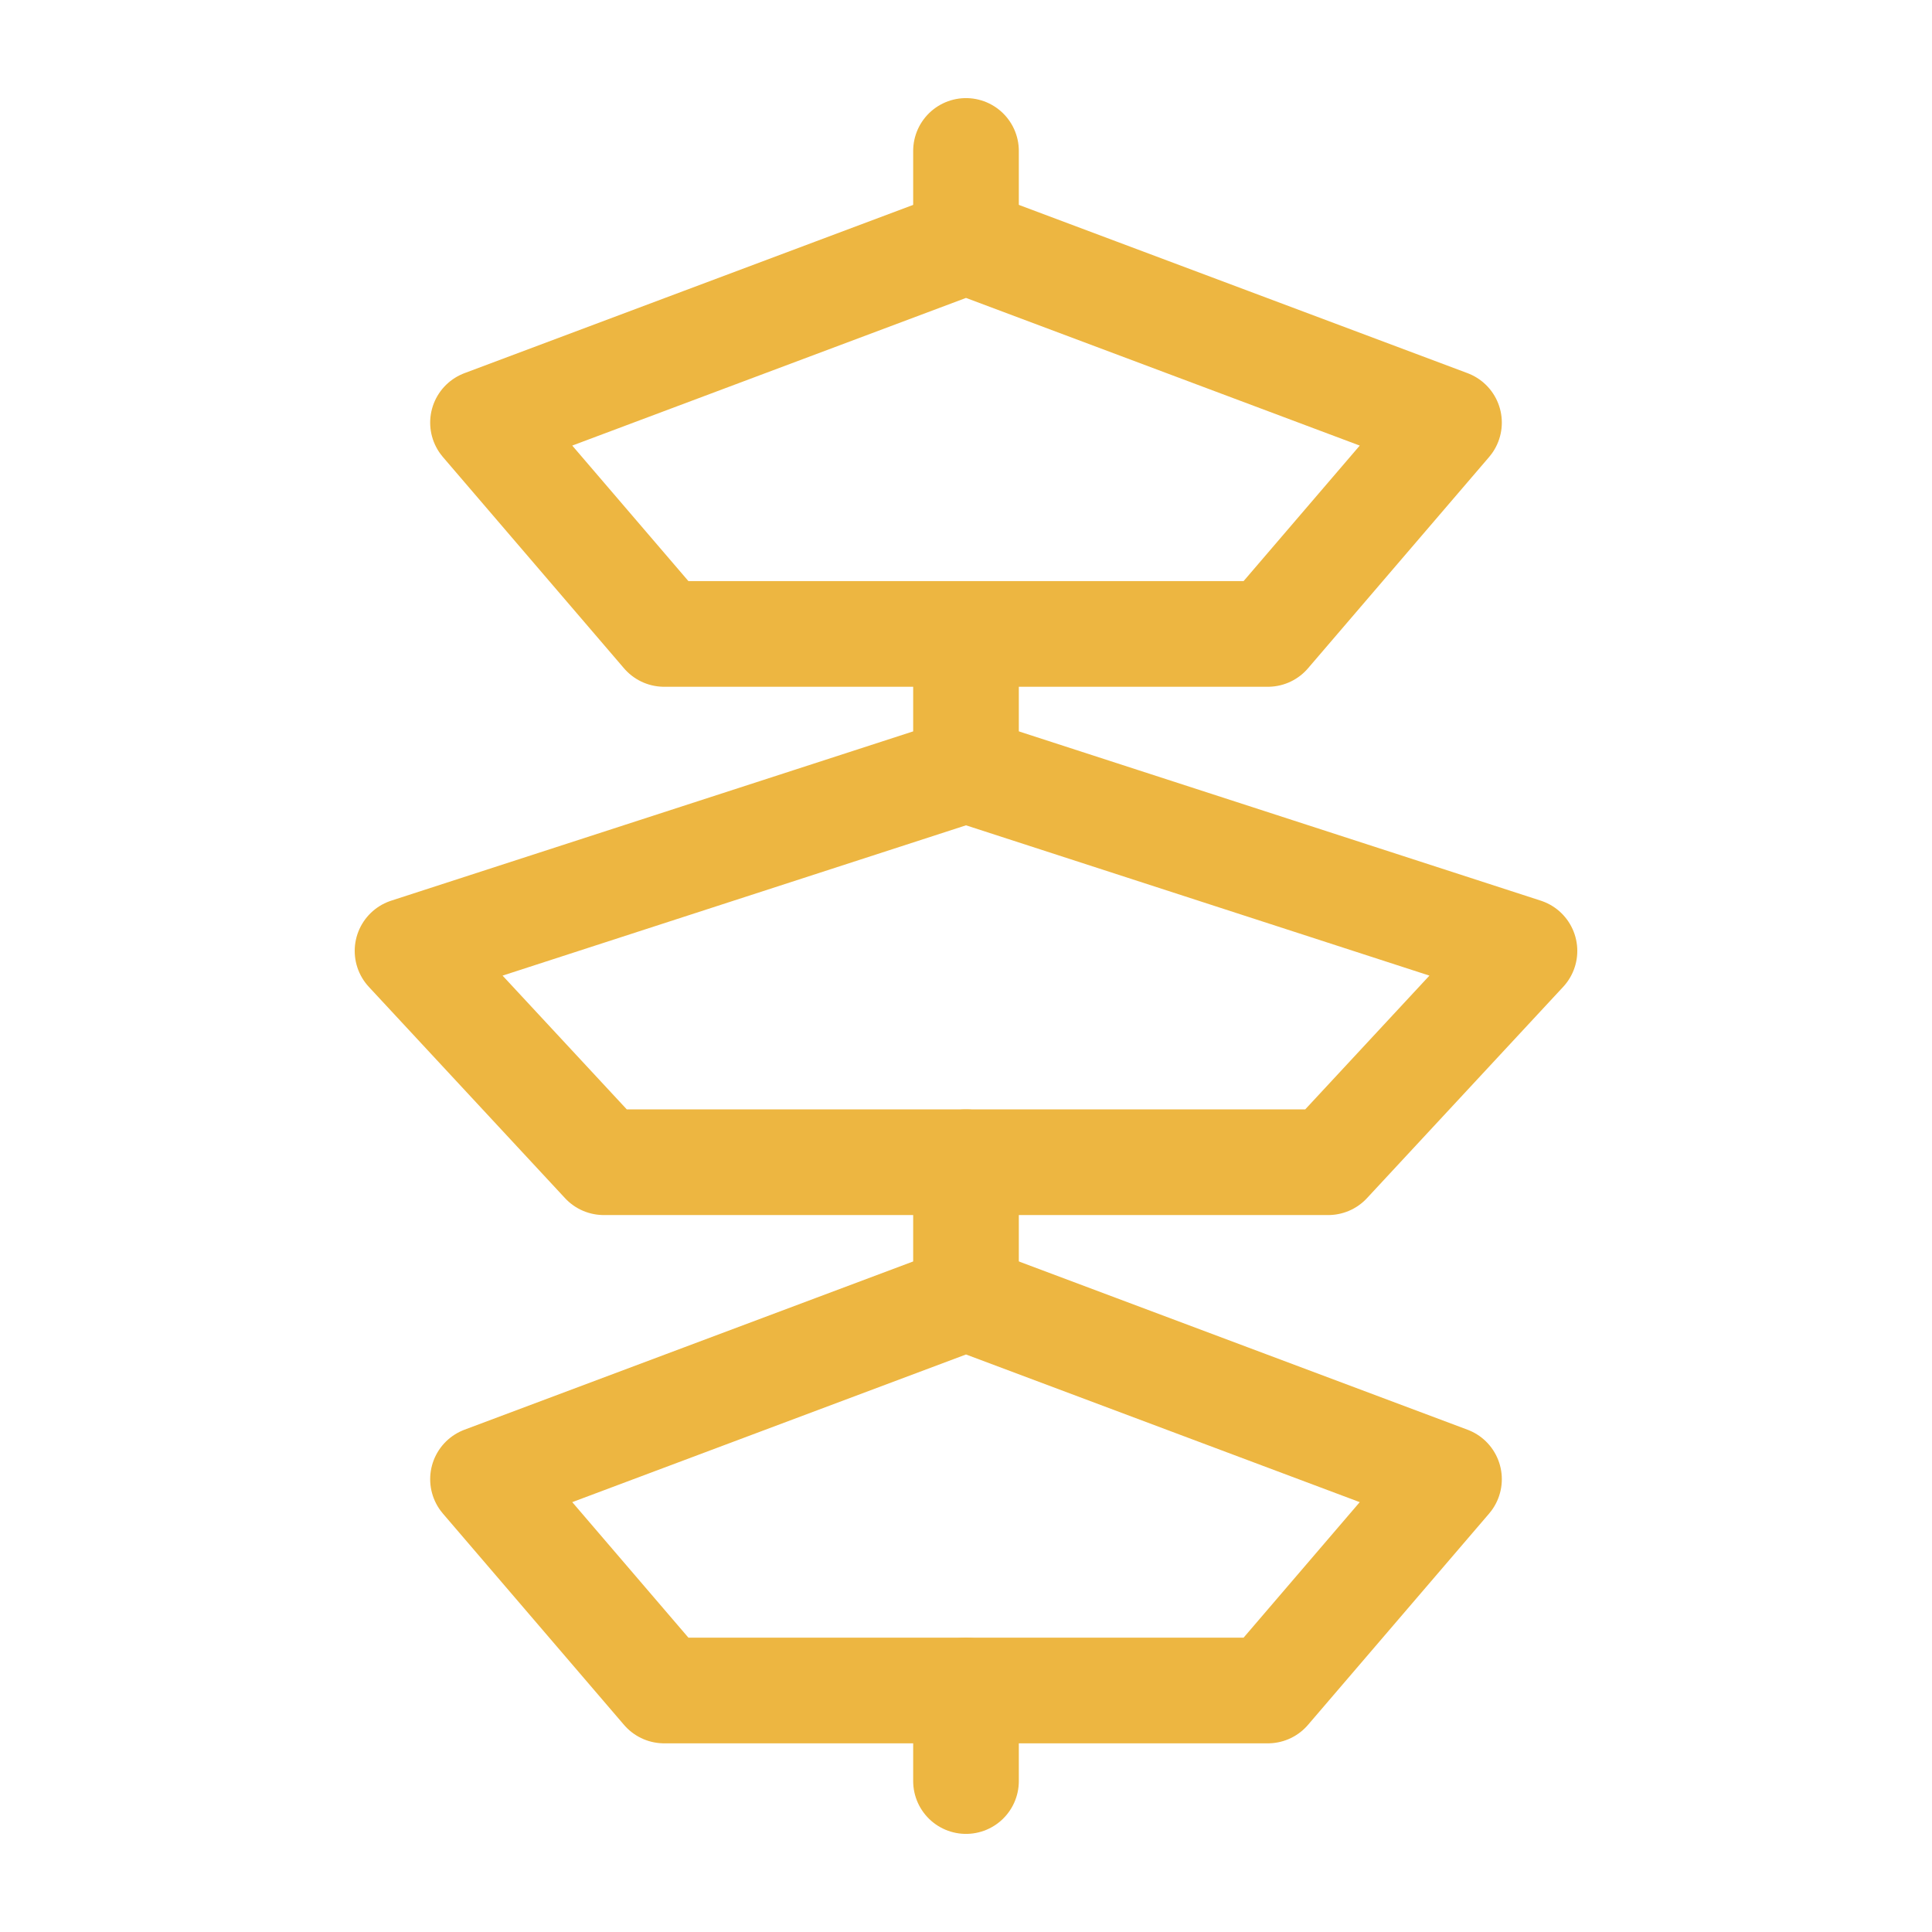
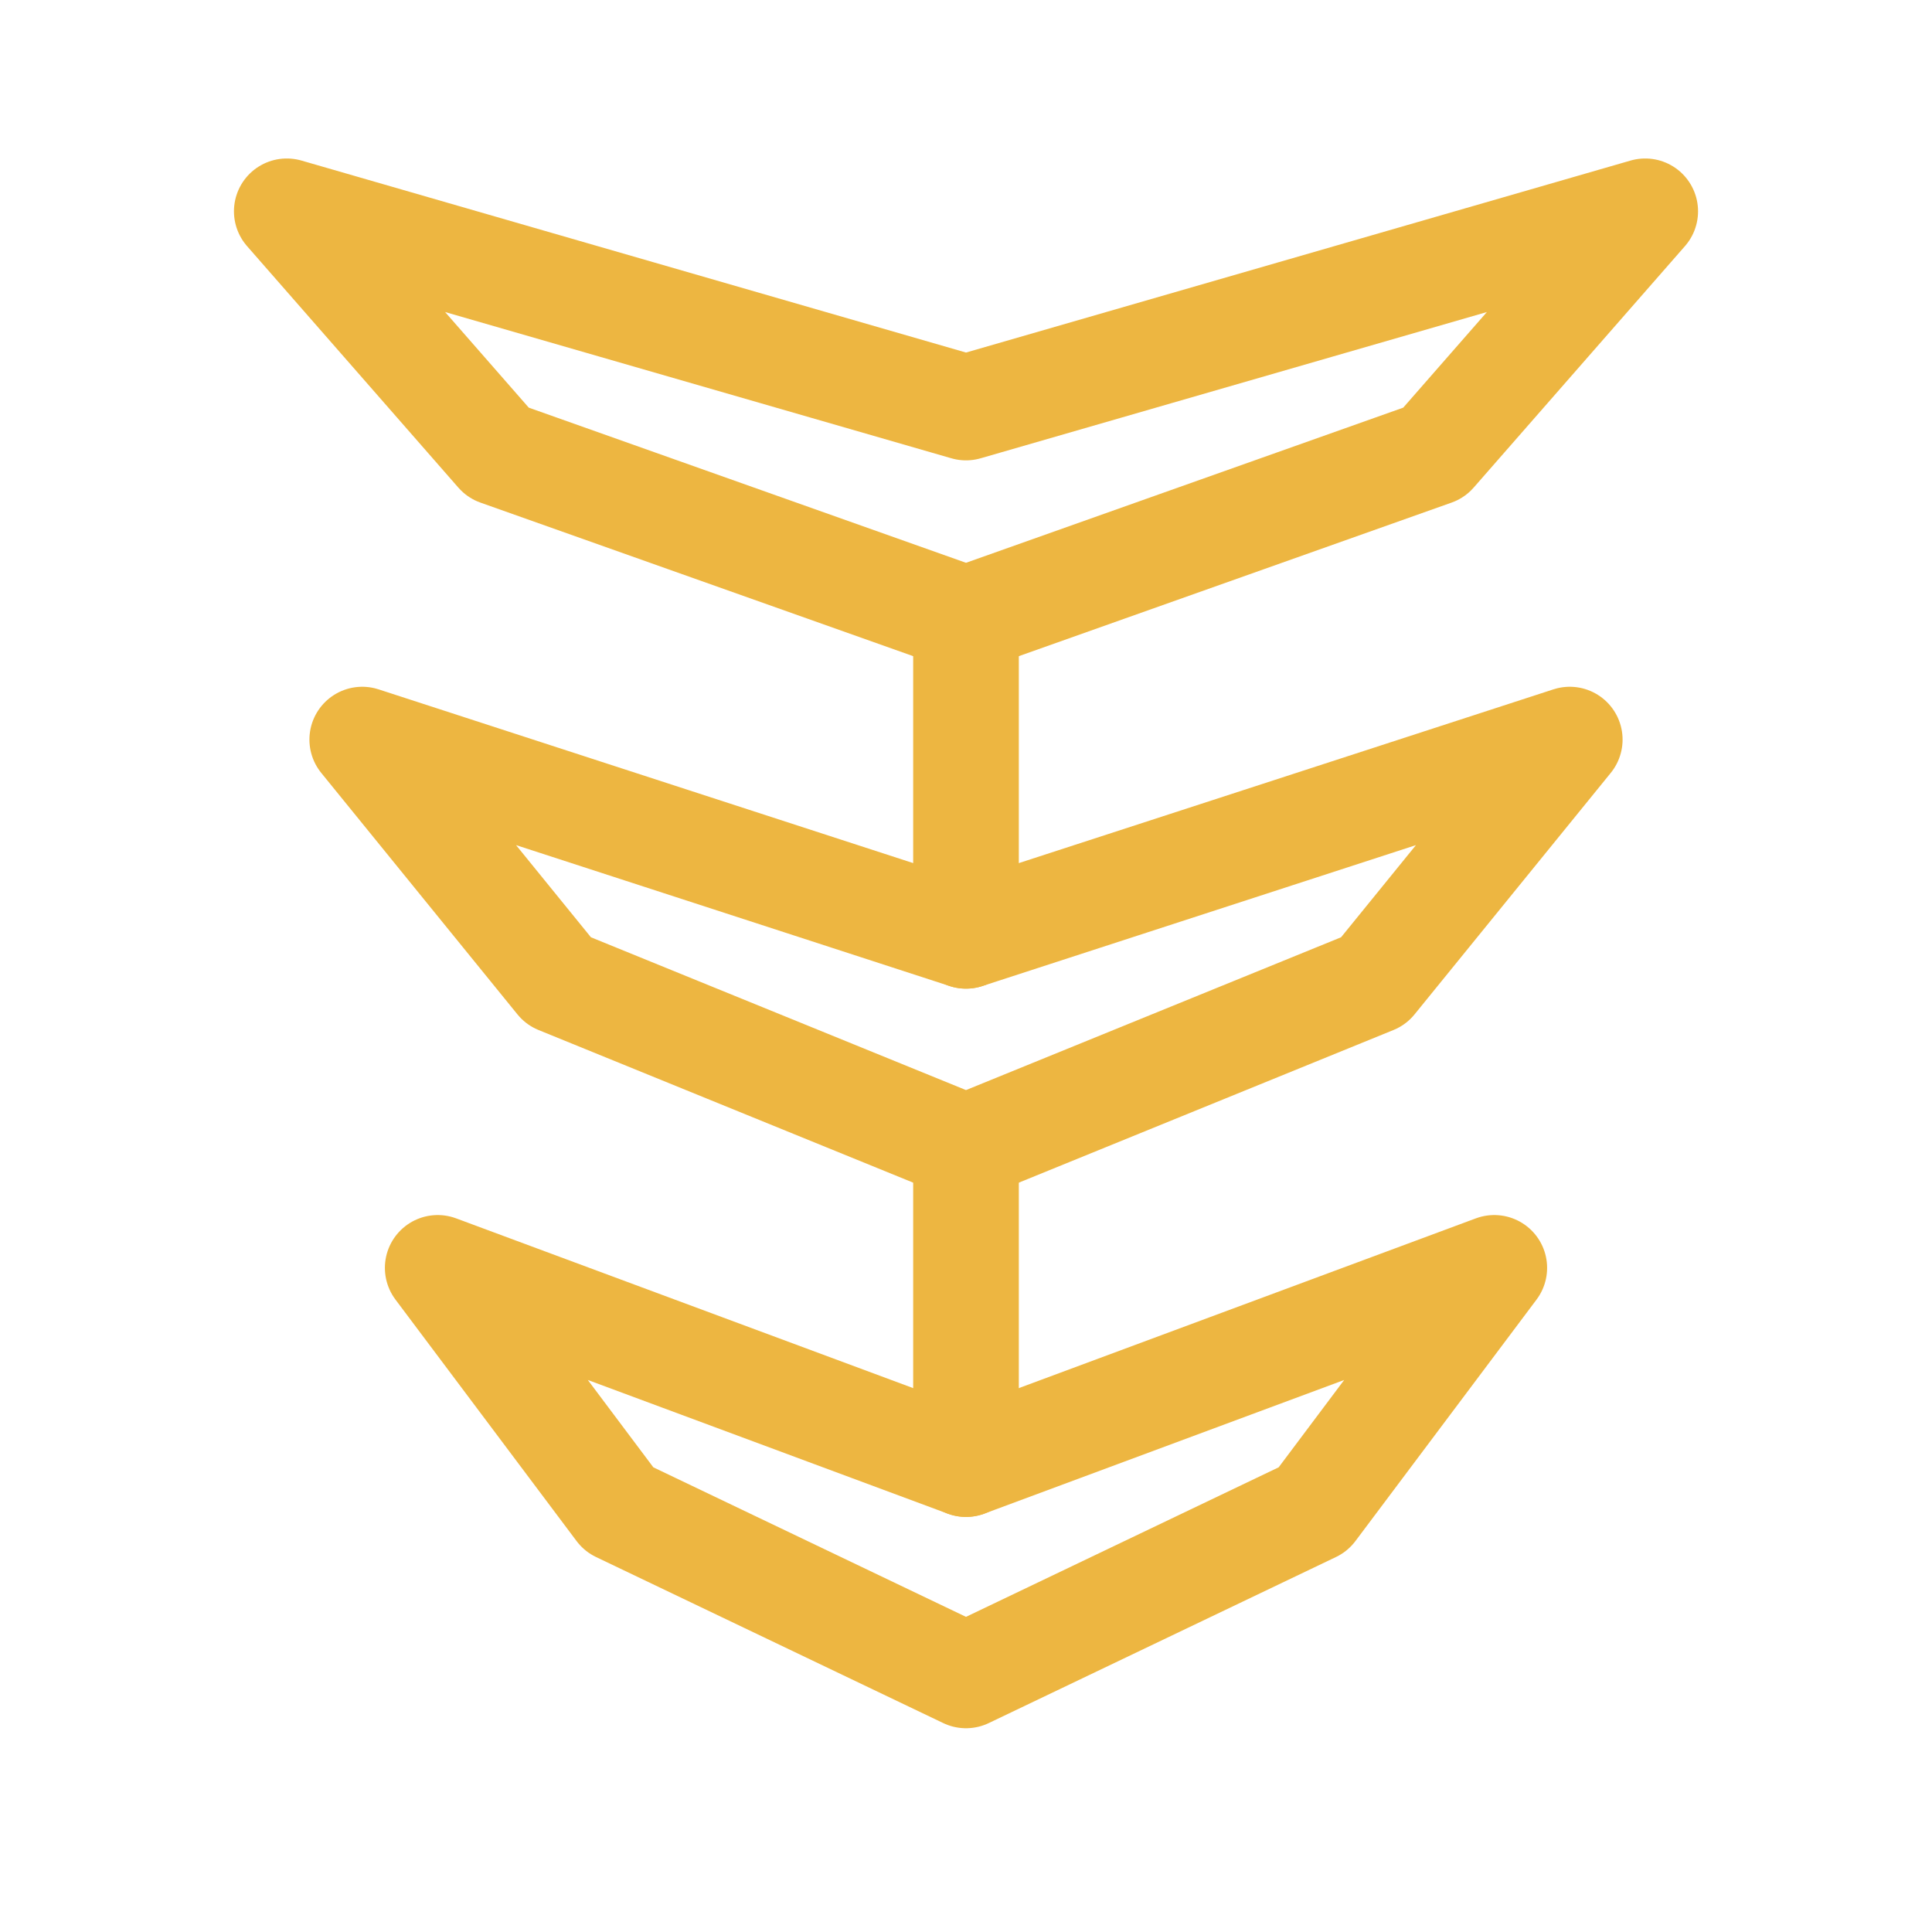
<svg xmlns="http://www.w3.org/2000/svg" width="256" height="256" viewBox="0 0 256 256" fill="none" role="img" aria-label="Vertebra">
-   <path d="M64 56L128 32L192 56L168 84H88L64 56Z" fill="none" stroke="#EDB641" stroke-width="14" stroke-linecap="round" stroke-linejoin="round" />
-   <path d="M54 126L128 102L202 126L176 154H80L54 126Z" fill="none" stroke="#EDB641" stroke-width="14" stroke-linecap="round" stroke-linejoin="round" />
-   <path d="M64 196L128 172L192 196L168 224H88L64 196Z" fill="none" stroke="#EDB641" stroke-width="14" stroke-linecap="round" stroke-linejoin="round" />
-   <path d="M128 20V32" fill="none" stroke="#EDB641" stroke-width="14" stroke-linecap="round" stroke-linejoin="round" />
-   <path d="M128 84V102" fill="none" stroke="#EDB641" stroke-width="14" stroke-linecap="round" stroke-linejoin="round" />
-   <path d="M128 154V172" fill="none" stroke="#EDB641" stroke-width="14" stroke-linecap="round" stroke-linejoin="round" />
-   <path d="M128 224V236" fill="none" stroke="#EDB641" stroke-width="14" stroke-linecap="round" stroke-linejoin="round" />
+   <path d="M38 28L128 54L218 28L190 60L128 82L66 60Z" fill="none" stroke="#EDB641" stroke-width="14" stroke-linecap="round" stroke-linejoin="round" />
+   <path d="M48 98L128 124L208 98L182 130L128 152L74 130Z" fill="none" stroke="#EDB641" stroke-width="14" stroke-linecap="round" stroke-linejoin="round" />
+   <path d="M58 168L128 194L198 168L174 200L128 222L82 200Z" fill="none" stroke="#EDB641" stroke-width="14" stroke-linecap="round" stroke-linejoin="round" />
+   <path d="M128 82V124" fill="none" stroke="#EDB641" stroke-width="14" stroke-linecap="round" stroke-linejoin="round" />
+   <path d="M128 152V194" fill="none" stroke="#EDB641" stroke-width="14" stroke-linecap="round" stroke-linejoin="round" />
</svg>
